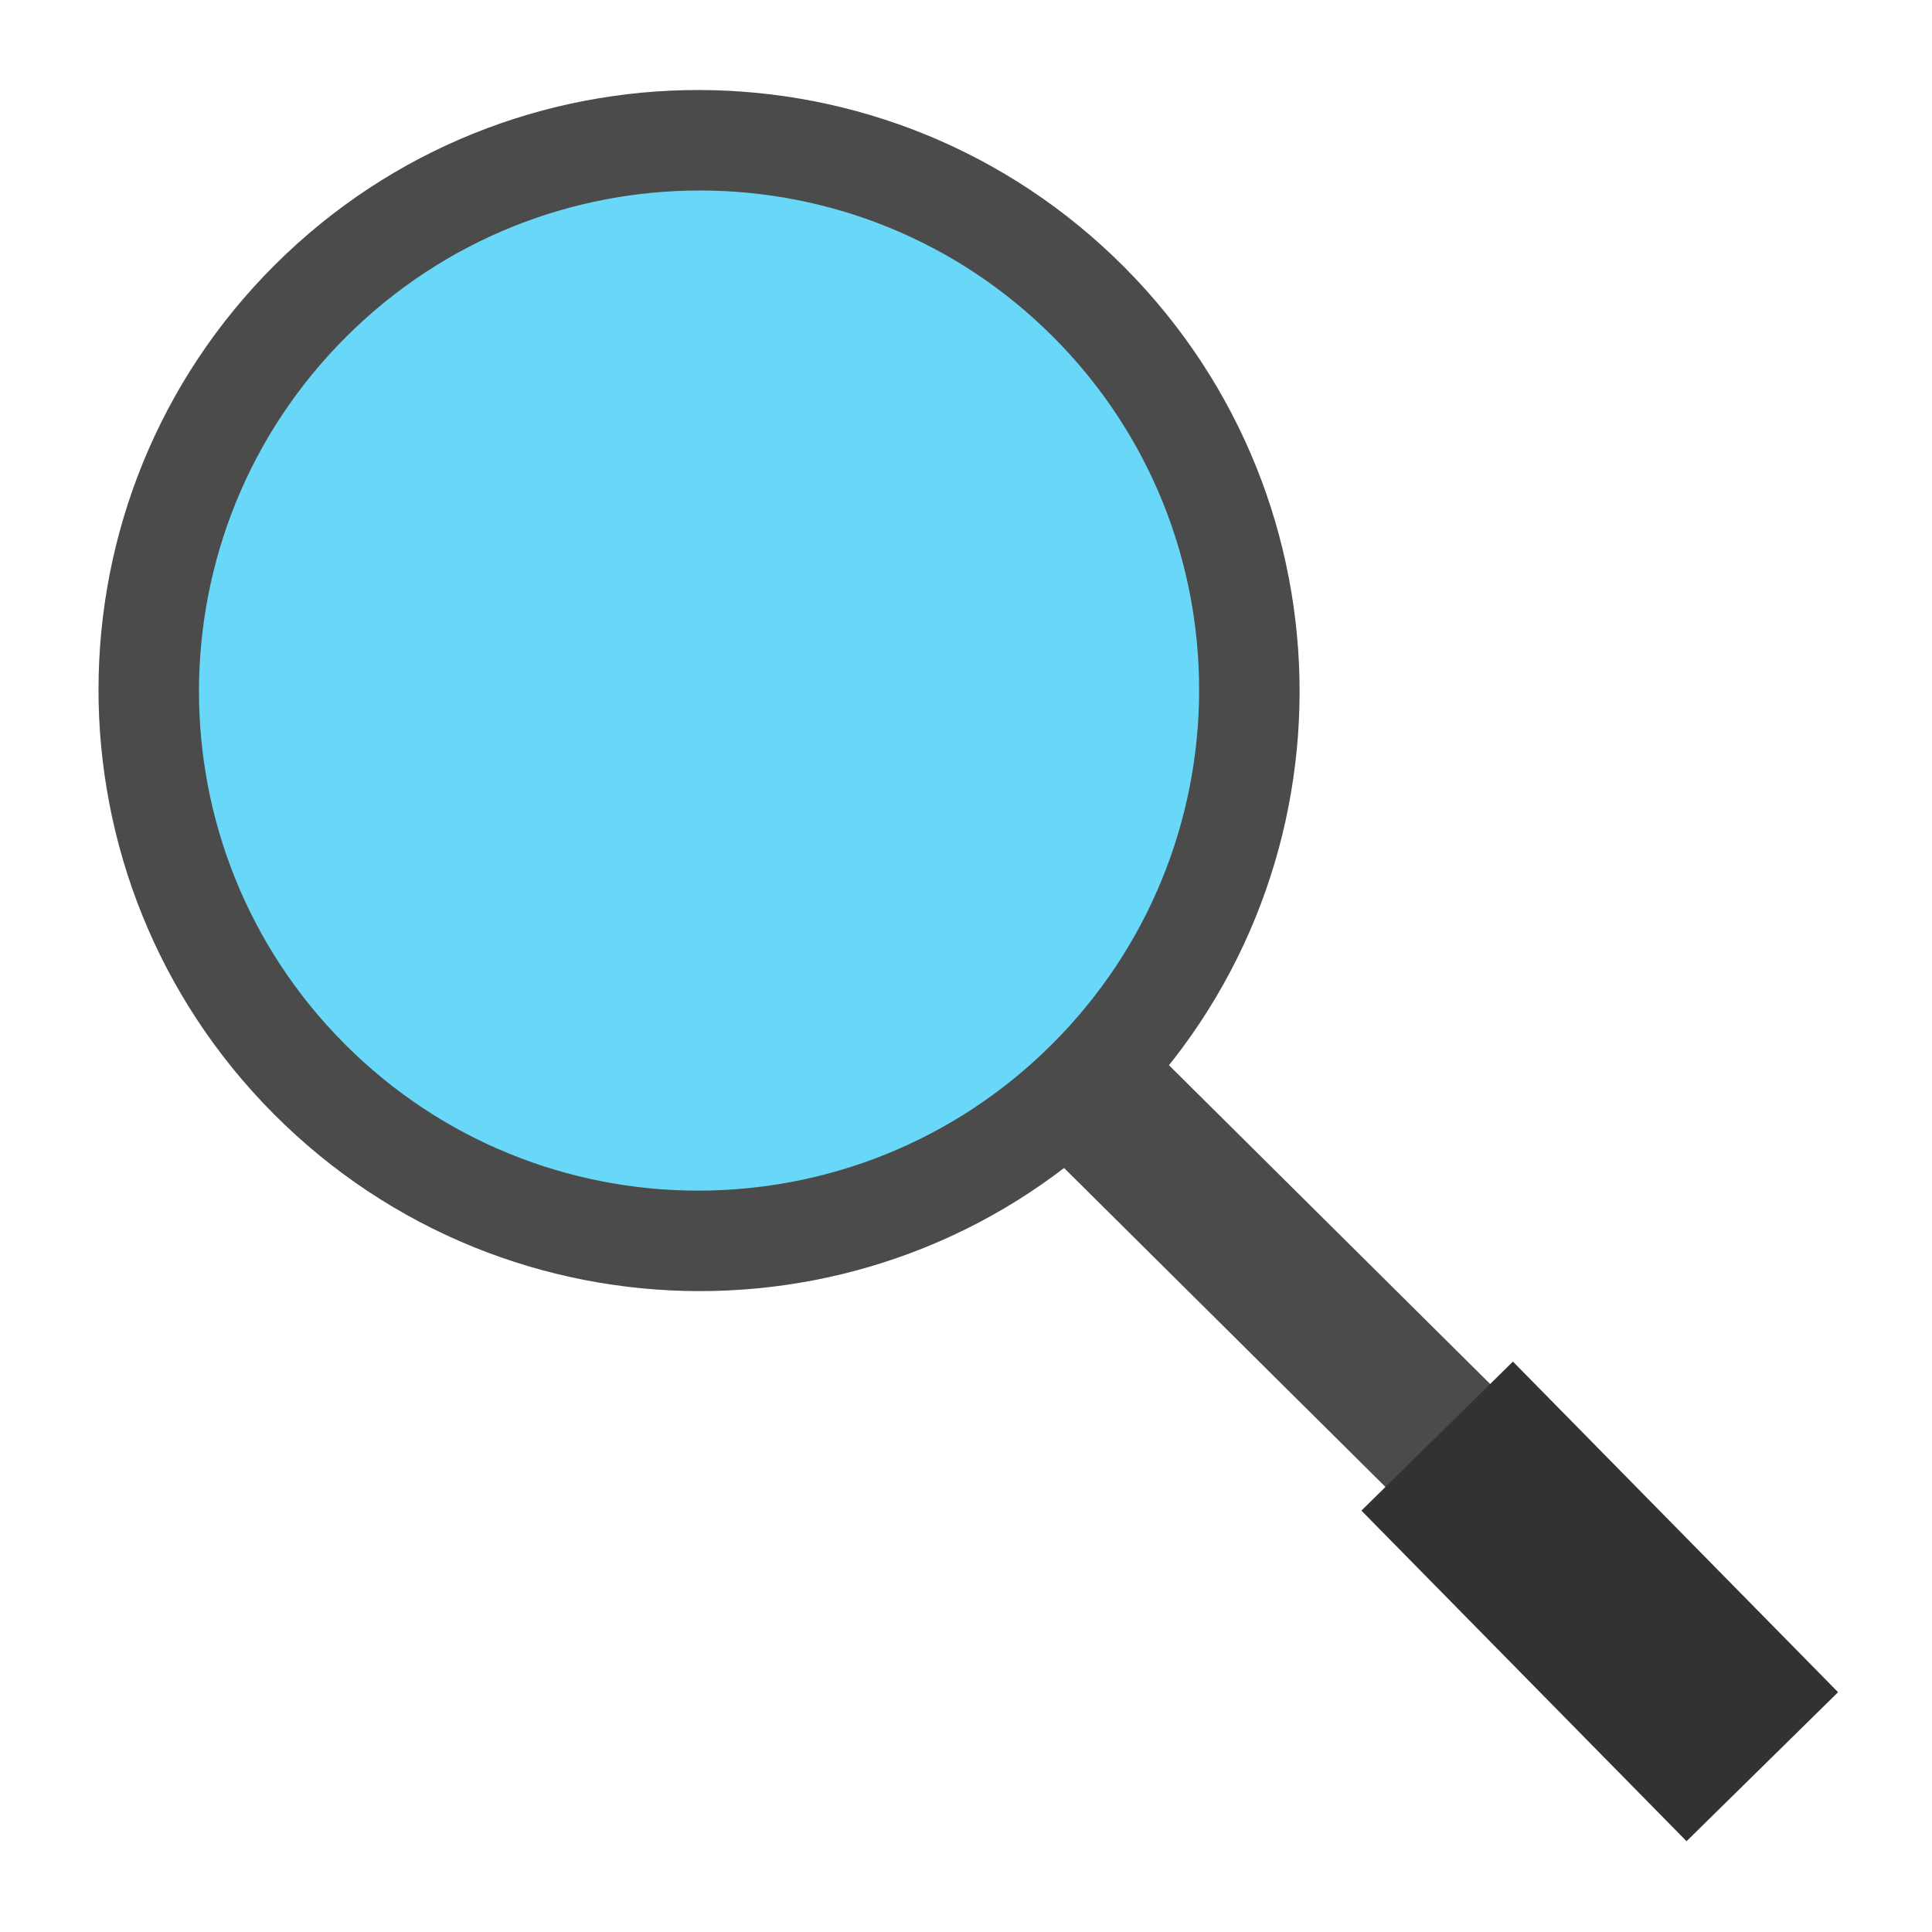
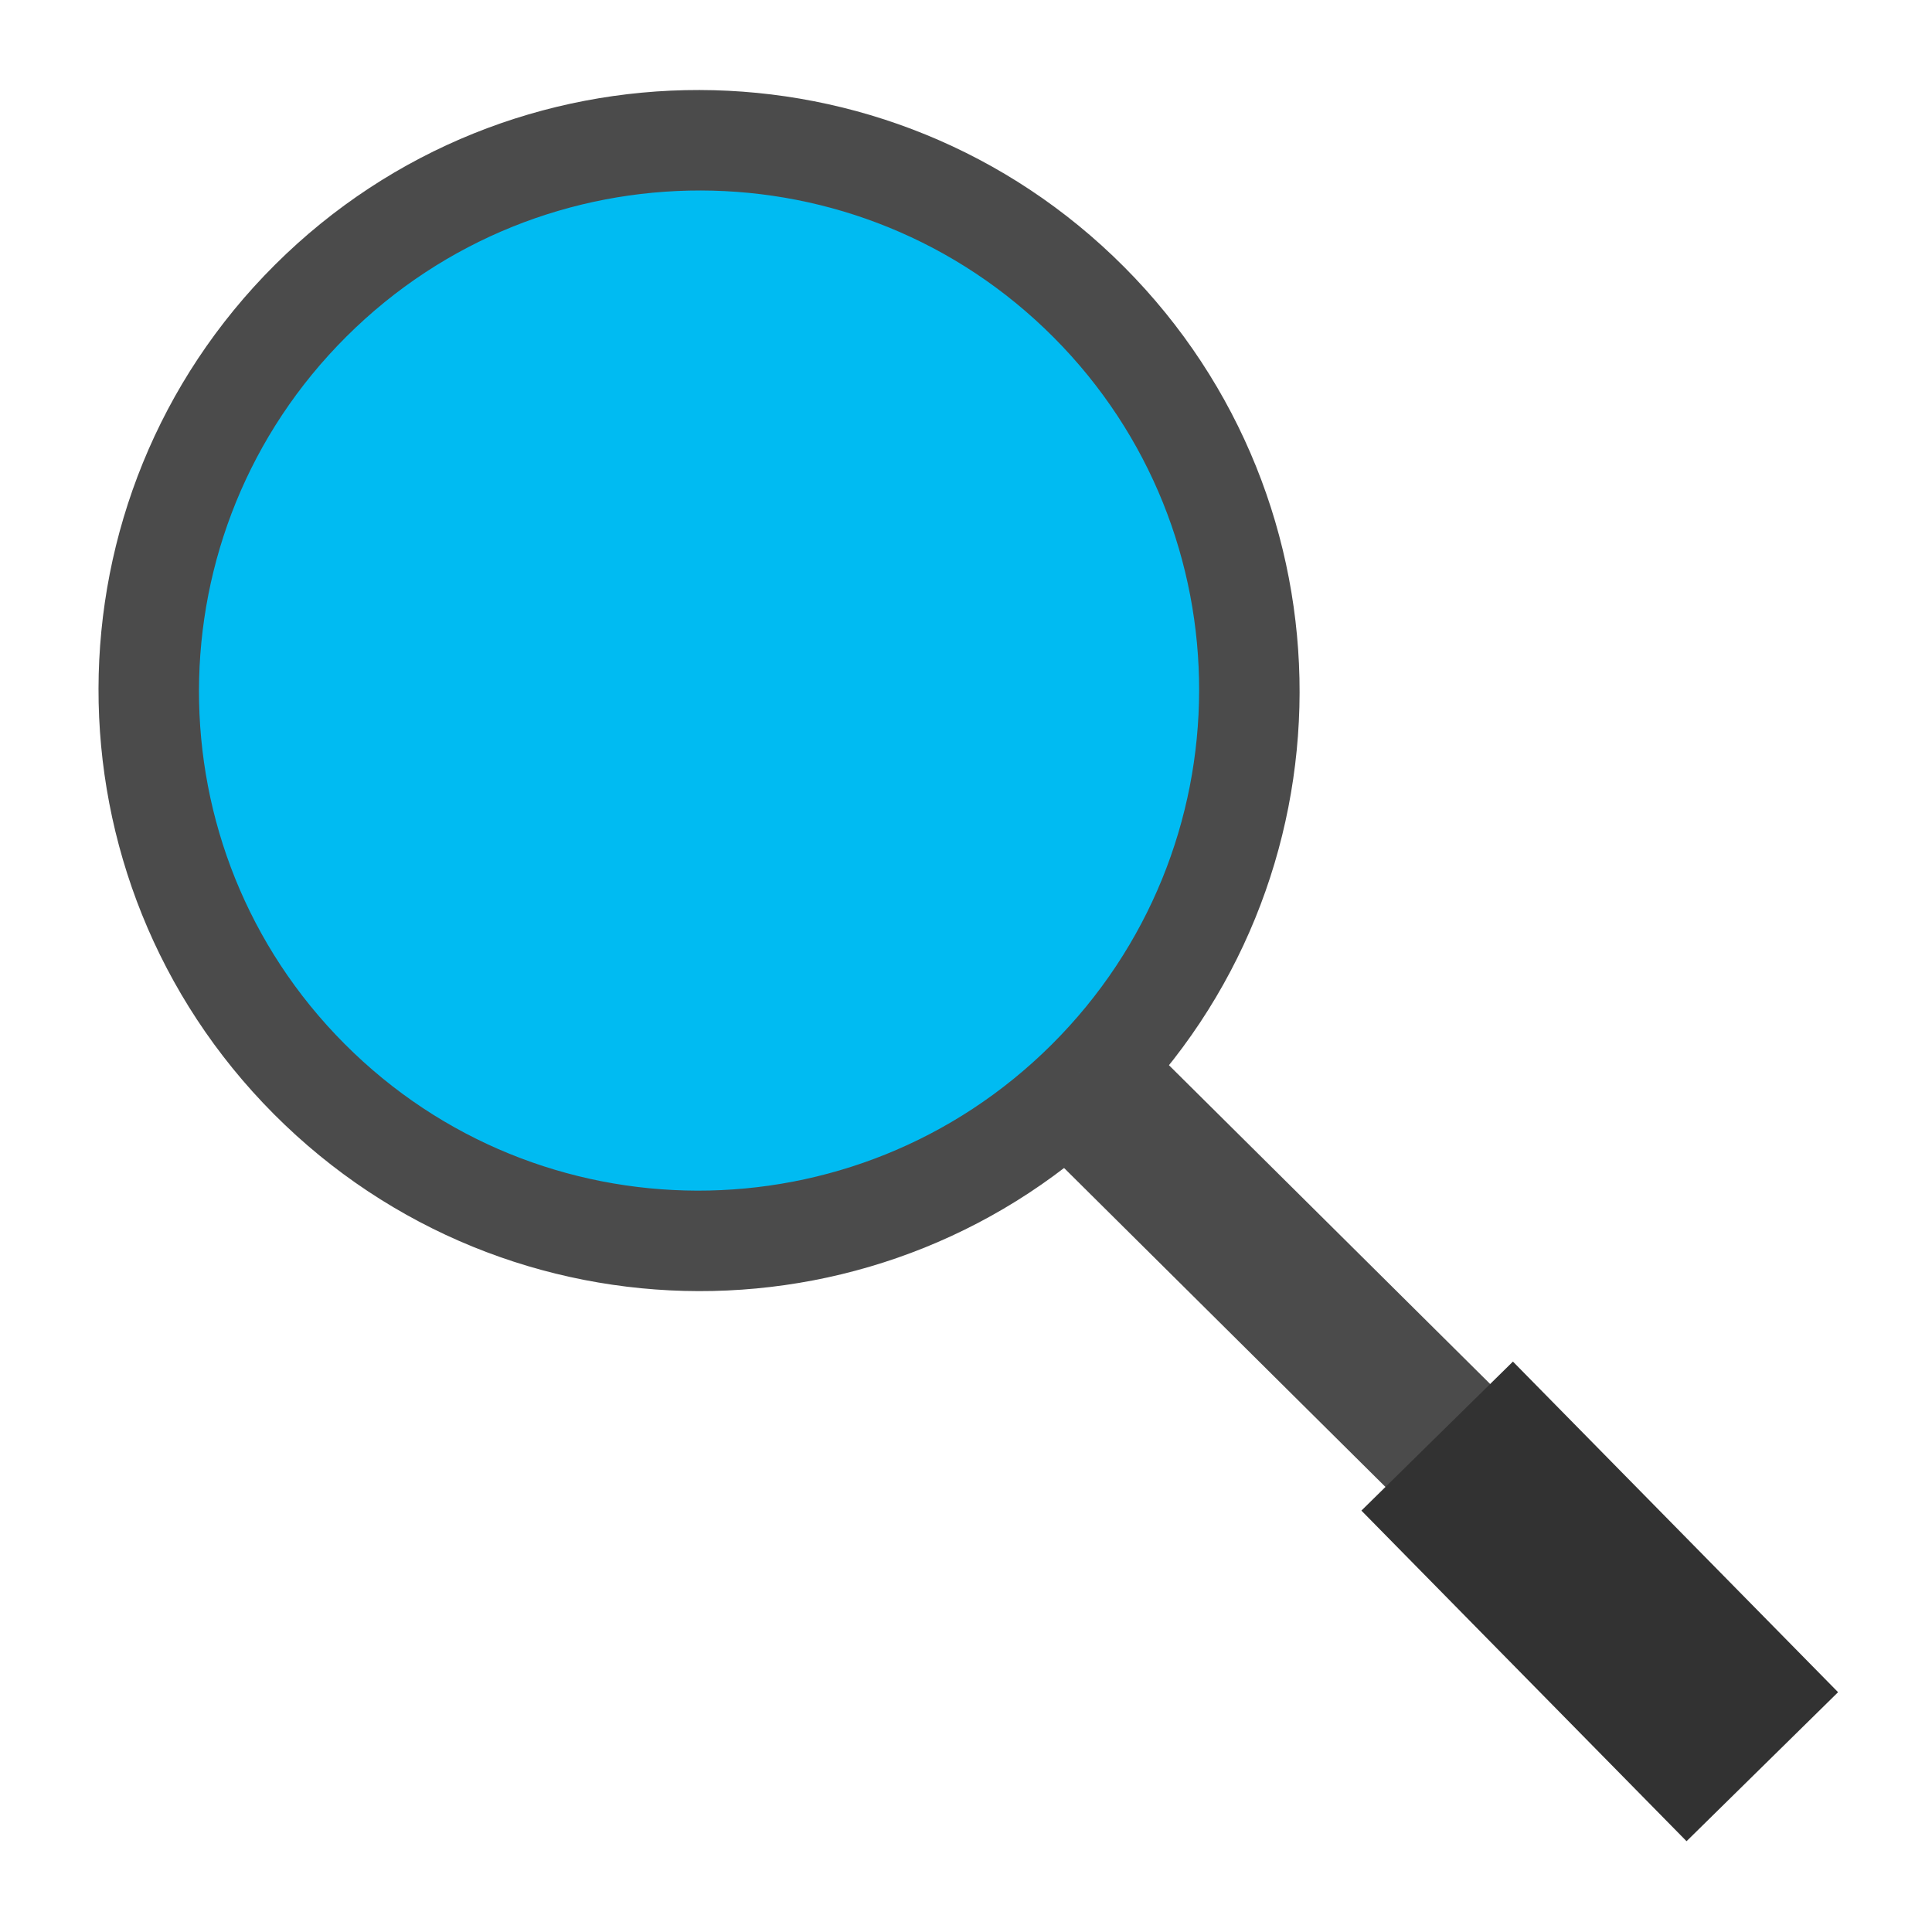
<svg xmlns="http://www.w3.org/2000/svg" viewBox="0 0 500 500" id="svg2" version="1.1" width="100%" height="100%">
  <defs id="defs4">
    <linearGradient id="linearGradient3764" x1="1" x2="47" gradientUnits="userSpaceOnUse" gradientTransform="matrix(0,-1,1,0,-1.5e-6,48)">
      <stop stop-color="#ed6d17" stop-opacity="1" id="stop7" />
      <stop offset="1" stop-color="#ef772a" stop-opacity="1" id="stop9" />
    </linearGradient>
    <clipPath id="clipPath-290788785">
      <g transform="translate(0,-1004.362)" id="g12">
        <path d="m -24,13 c 0,1.105 -0.672,2 -1.5,2 -0.828,0 -1.5,-0.895 -1.5,-2 0,-1.105 0.672,-2 1.5,-2 0.828,0 1.5,0.895 1.5,2 z" transform="matrix(15.33333,0,0,11.5,415,878.8622)" id="path14" style="fill:#1890d0" />
      </g>
    </clipPath>
    <clipPath id="clipPath-297324635">
      <g transform="translate(0,-1004.362)" id="g17">
        <path d="m -24,13 c 0,1.105 -0.672,2 -1.5,2 -0.828,0 -1.5,-0.895 -1.5,-2 0,-1.105 0.672,-2 1.5,-2 0.828,0 1.5,0.895 1.5,2 z" transform="matrix(15.33333,0,0,11.5,415,878.8622)" id="path19" style="fill:#1890d0" />
      </g>
    </clipPath>
  </defs>
  <g id="g33" transform="translate(0,452)" />
-   <path style="fill:#00bbf2;stroke:#4b4b4b;stroke-width:25.834;stroke-miterlimit:4;stroke-opacity:1;stroke-dasharray:none;fill-opacity:0.588" id="path2996" d="m 352.066,184.118 a 140.367,142.668 0 1 1 0,-6e-5" transform="matrix(0.7159585,0.7189377,-0.7073419,0.7044107,159.5807,-103.1743)" />
-   <path style="fill:none;stroke:#4b4b4b;stroke-width:38;stroke-linecap:butt;stroke-linejoin:miter;stroke-miterlimit:4;stroke-opacity:1;stroke-dasharray:none" d="m 282.136,282.211 93.338,92.631" id="path3766" />
-   <path style="fill:none;stroke:#323232;stroke-width:55;stroke-linecap:butt;stroke-linejoin:miter;stroke-miterlimit:4;stroke-opacity:1;stroke-dasharray:none" d="m 371.938,371.66 84.146,85.56" id="path3766-3" />
+   <g id="g4145">
+     <path transform="matrix(0.7159585,0.7189377,-0.7073419,0.7044107,159.5807,-103.1743)" d="m 352.066,184.118 a 140.367,142.668 0 1 1 0,-6e-5" id="path2996" style="fill:#00bbf2;stroke:#4b4b4b;stroke-width:25.834;stroke-miterlimit:4;stroke-opacity:1;stroke-dasharray:none;fill-opacity:1" />
+     <path id="path3766" d="m 282.136,282.211 93.338,92.631" style="fill:none;stroke:#4b4b4b;stroke-width:38;stroke-linecap:butt;stroke-linejoin:miter;stroke-miterlimit:4;stroke-opacity:1;stroke-dasharray:none" />
+     <path id="path3766-3" d="m 371.938,371.66 84.146,85.56" style="fill:none;stroke:#323232;stroke-width:55;stroke-linecap:butt;stroke-linejoin:miter;stroke-miterlimit:4;stroke-opacity:1;stroke-dasharray:none" />
+   </g>
</svg>
